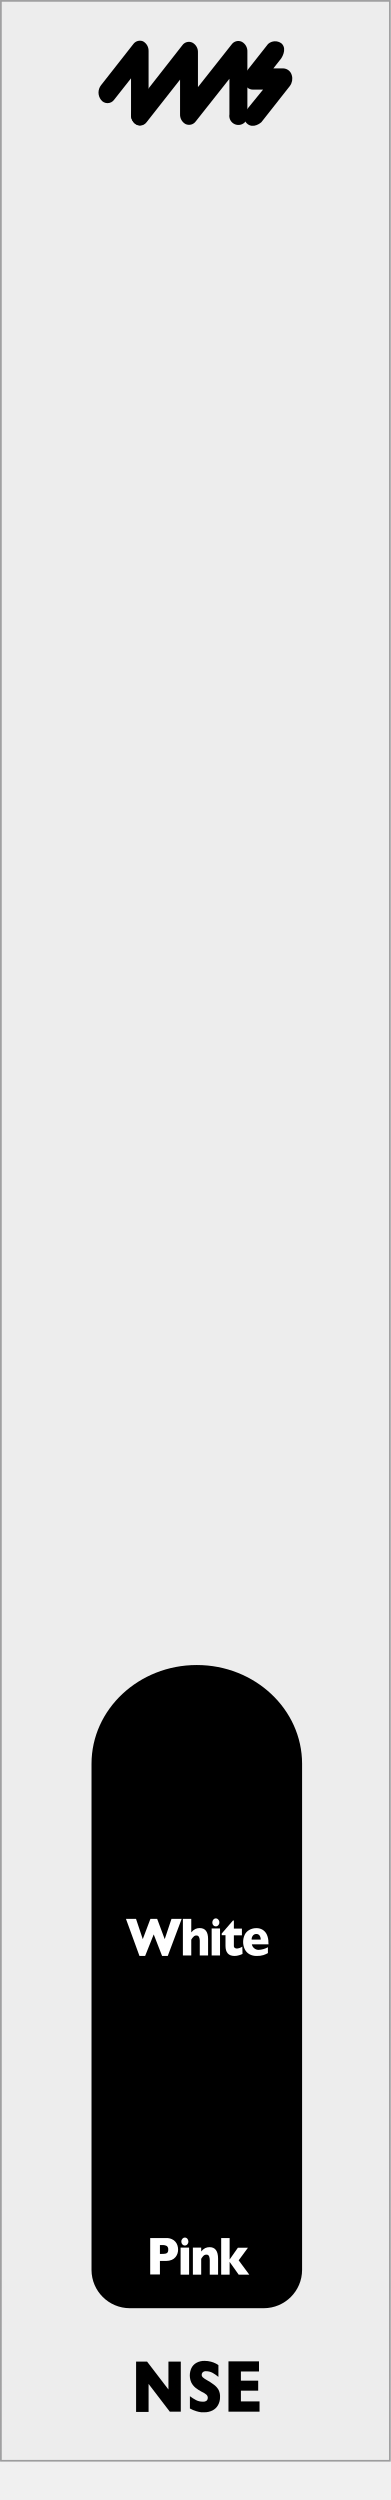
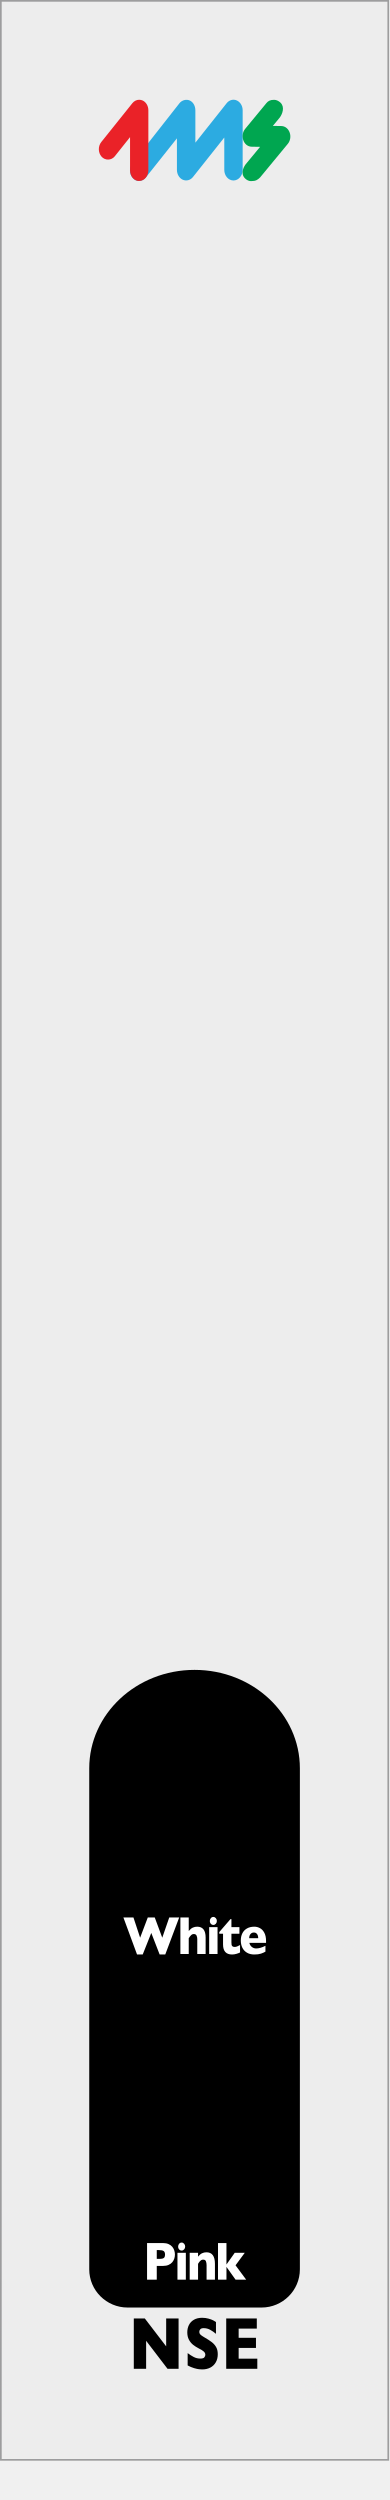
- <svg xmlns="http://www.w3.org/2000/svg" width="20.41mm" height="130.6mm" viewBox="0 0 57.85 370.19">
+ <svg xmlns="http://www.w3.org/2000/svg" width="20.32mm" height="130.55mm" viewBox="0 0 57.6 370.07" version="1.1" id="svg12">
+   <defs id="defs12" />
  <g id="faceplate">
-     <rect x="0.13" y="0.13" width="57.6" height="364.25" style="fill: #ededed;stroke: #9d9d9e;stroke-miterlimit: 10;stroke-width: 0.25px" />
-     <g>
-       <path d="M26.77,357.11H25.14L22,353v4.15H20.15v-7.45h1.63l3.16,4.13v-4.13h1.83Z" />
-       <path d="M32.58,354.94a2.34,2.34,0,0,1-.3,1.21,1.93,1.93,0,0,1-.82.78,2.56,2.56,0,0,1-1.2.27l-.46,0a4.1,4.1,0,0,1-.73-.16,4.72,4.72,0,0,1-.95-.4v-1.82a7.24,7.24,0,0,0,.91.58,2.09,2.09,0,0,0,1,.23.78.78,0,0,0,.61-.19.64.64,0,0,0,.13-.36.64.64,0,0,0-.23-.51,2.85,2.85,0,0,0-.7-.42,5.8,5.8,0,0,1-.88-.57,2.46,2.46,0,0,1-.62-.76,2.6,2.6,0,0,1,0-2.16,1.8,1.8,0,0,1,.74-.78,2.38,2.38,0,0,1,1.21-.29,3.58,3.58,0,0,1,.95.12,3.31,3.31,0,0,1,.71.27,2.33,2.33,0,0,1,.39.24v1.74a5.57,5.57,0,0,0-.83-.58,2,2,0,0,0-1-.26.67.67,0,0,0-.5.16.57.57,0,0,0-.15.4A.54.54,0,0,0,30,352a2.74,2.74,0,0,0,.55.39,9,9,0,0,1,1.13.73,2.47,2.47,0,0,1,.67.74A2.09,2.09,0,0,1,32.58,354.94Z" />
-       <path d="M38.43,357.11h-4.6v-7.45h4.52v1.5H35.67v1.36h2.56V354H35.67v1.59h2.76Z" />
+     <g id="g1">
+       <path id="rect1" style="fill:#ededed;stroke-width:0px" d="m 0.13,0.13 h 57.35 v 364 H 0.13 Z" />
+       <path d="M57.35.25v363.75H.25V.25h57.1M57.6,0H0v364.25h57.6V0h0Z" style="fill: #9d9d9e; stroke-width: 0px;" id="path1" />
    </g>
-     <path d="M44.73,261.18c0-8.08-7-14.63-15.59-14.63s-15.59,6.55-15.59,14.63v55.1h0v19.85a5.68,5.68,0,0,0,5.67,5.66H39.06a5.68,5.68,0,0,0,5.67-5.66V316.28h0Z" />
-     <g>
-       <path d="M26.9,284.14l-2.06,5.49H24l-1.24-3.19-1.27,3.19h-.84l-2-5.49h1.49l1,3,1.13-3h1l1.12,3,1-3Z" style="fill: #fff" />
-       <path d="M30.81,289.56H29.58v-2.2a1.27,1.27,0,0,0-.11-.52.39.39,0,0,0-.4-.24.54.54,0,0,0-.41.18,1.76,1.76,0,0,0-.34.44v2.34H27.08v-5.42h1.24v2a1.77,1.77,0,0,1,.6-.5,1.53,1.53,0,0,1,.64-.14c.83,0,1.25.54,1.25,1.61Z" style="fill: #fff" />
-       <path d="M32.58,289.56H31.34v-4h1.24Zm-.1-4.9a.57.57,0,0,1-.16.42.44.44,0,0,1-.36.17.5.5,0,0,1-.27-.07.67.67,0,0,1-.19-.22.73.73,0,0,1-.06-.3.59.59,0,0,1,.15-.41.46.46,0,0,1,.37-.18.45.45,0,0,1,.36.18A.56.56,0,0,1,32.48,284.66Z" style="fill: #fff" />
-       <path d="M35.91,289.33a2.58,2.58,0,0,1-.53.2,2.19,2.19,0,0,1-.65.1c-.89,0-1.34-.5-1.34-1.49v-1.58h-.56v-.25l1.66-1.92h.14v1.19h1.19v1H34.63v1.27a1.73,1.73,0,0,0,0,.36.36.36,0,0,0,.13.23.55.55,0,0,0,.34.09,1.64,1.64,0,0,0,.78-.28Z" style="fill: #fff" />
-       <path d="M39.76,287.91H37.29a1,1,0,0,0,.36.59,1,1,0,0,0,.64.23,3.06,3.06,0,0,0,1.38-.39v.87a4.18,4.18,0,0,1-.66.29,3,3,0,0,1-1,.13,2.11,2.11,0,0,1-1.1-.27,1.7,1.7,0,0,1-.68-.75,2.53,2.53,0,0,1,0-2.11,1.58,1.58,0,0,1,.68-.72,2.11,2.11,0,0,1,1.1-.27,1.75,1.75,0,0,1,.82.21,1.65,1.65,0,0,1,.65.68,2.61,2.61,0,0,1,.26,1.23Zm-1.16-.7a1,1,0,0,0-.17-.61.55.55,0,0,0-.48-.22.6.6,0,0,0-.5.23.88.88,0,0,0-.19.6Z" style="fill: #fff" />
+     <path d="M44.39,261.76c0-8.05-6.98-14.57-15.59-14.57s-15.59,6.53-15.59,14.57v54.4s0,0,0,0v19.77c0,3.11,2.55,5.65,5.67,5.65h19.84c3.12,0,5.67-2.54,5.67-5.65v-19.77s0,0,0,0v-54.39Z" style="fill: #000; stroke-width: 0px;" id="path2" />
+     <g id="text">
+       <path d="m 29.192,317.524 h -1.809 l -3.497,-3.755 v 3.755 h -2.014 v -6.741 h 1.804 l 3.487,3.735 v -3.735 h 2.028 z m 6.406,-1.96 q 0,0.632 -0.326,1.094 -0.321,0.462 -0.9,0.71 -0.579,0.243 -1.328,0.243 -0.209,0 -0.516,-0.029 -0.302,-0.024 -0.807,-0.146 -0.501,-0.122 -1.046,-0.36 v -1.654 q 0.511,0.316 1.002,0.525 0.496,0.209 1.06,0.209 0.52,0 0.671,-0.17 0.156,-0.175 0.156,-0.326 0,-0.272 -0.263,-0.457 -0.263,-0.19 -0.764,-0.389 -0.554,-0.233 -0.973,-0.506 -0.418,-0.277 -0.686,-0.691 -0.263,-0.413 -0.263,-0.978 0,-0.545 0.268,-0.982 0.268,-0.443 0.817,-0.705 0.55,-0.263 1.342,-0.263 0.564,0 1.041,0.112 0.482,0.107 0.793,0.243 0.311,0.136 0.428,0.214 v 1.581 q -0.413,-0.297 -0.924,-0.53 -0.506,-0.233 -1.085,-0.233 -0.379,0 -0.55,0.146 -0.17,0.146 -0.17,0.36 0,0.199 0.17,0.345 0.17,0.146 0.608,0.355 0.778,0.365 1.245,0.657 0.467,0.292 0.73,0.676 0.268,0.379 0.268,0.948 z m 6.464,1.96 H 36.979 v -6.741 h 5 v 1.352 h -2.967 v 1.235 h 2.831 v 1.357 h -2.831 v 1.44 h 3.05 z" id="text2" style="font-weight:700;font-size:9.961px;font-family:GillSans-Bold, 'Gill Sans';stroke-width:0.906" transform="scale(0.9055385,1.104315)" aria-label="NSE" />
+       <path d="M 9.449,-5.414 7.105,0.07 H 6.16 L 4.754,-3.121 3.312,0.07 H 2.359 L 0.062,-5.414 h 1.691 l 1.125,3 1.289,-3 h 1.168 l 1.266,3 1.176,-3 z M 13.895,0 h -1.406 v -2.062 q 0,-0.023 0,-0.043 0.004,-0.023 0.004,-0.094 0,-0.285 -0.121,-0.523 -0.121,-0.238 -0.461,-0.238 -0.266,0 -0.469,0.18 -0.203,0.176 -0.387,0.445 V 0 H 9.649 V -5.414 H 11.055 V -3.406 q 0.348,-0.371 0.688,-0.504 0.34,-0.137 0.723,-0.137 1.43,0 1.43,1.605 z m 1.891,-4.895 q 0,0.246 -0.176,0.418 -0.176,0.172 -0.418,0.172 -0.164,0 -0.301,-0.078 -0.133,-0.078 -0.211,-0.211 -0.078,-0.137 -0.078,-0.301 0,-0.242 0.172,-0.418 0.172,-0.176 0.418,-0.176 0.242,0 0.418,0.176 0.176,0.176 0.176,0.418 z M 15.899,0 h -1.41 v -3.977 h 1.41 z m 3.785,-0.23 q -0.219,0.105 -0.605,0.203 -0.383,0.098 -0.734,0.098 -1.52,0 -1.52,-1.484 V -3 h -0.637 v -0.246 l 1.887,-1.922 h 0.16 v 1.191 h 1.344 V -3 h -1.344 v 1.273 q 0,0.223 0.027,0.359 0.027,0.137 0.152,0.23 0.129,0.09 0.387,0.09 0.336,0 0.883,-0.281 z m 4.375,-1.418 h -2.801 q 0.082,0.363 0.402,0.594 0.32,0.23 0.727,0.23 0.711,0 1.57,-0.398 v 0.871 q -0.309,0.16 -0.75,0.293 -0.438,0.129 -1.117,0.129 -0.734,0 -1.25,-0.273 -0.516,-0.273 -0.773,-0.742 -0.254,-0.469 -0.254,-1.062 0,-0.586 0.254,-1.047 0.258,-0.465 0.773,-0.727 0.516,-0.266 1.25,-0.266 0.484,0 0.934,0.211 0.453,0.207 0.742,0.684 0.293,0.473 0.293,1.223 z M 22.74,-2.344 q 0,-0.383 -0.191,-0.609 -0.188,-0.23 -0.543,-0.23 -0.352,0 -0.57,0.234 -0.215,0.23 -0.215,0.605 z" id="text3" style="font-weight:700;font-size:8px;font-family:GillSans-Bold, 'Gill Sans';letter-spacing:-0.04em;fill:#ffffff" transform="translate(18.21 289.25) scale(.88 1)" aria-label="White" />
+       <path d="m 5.367,-3.711 q 0,0.301 -0.105,0.59 -0.102,0.285 -0.332,0.535 -0.23,0.246 -0.625,0.402 Q 3.914,-2.031 3.383,-2.031 H 2.312 V 0 H 0.68 v -5.414 h 2.703 q 0.531,0 0.922,0.156 0.395,0.156 0.625,0.406 0.23,0.25 0.332,0.543 0.105,0.293 0.105,0.598 z m -1.664,0.008 q 0,-0.387 -0.23,-0.527 Q 3.246,-4.375 2.656,-4.375 H 2.312 v 1.305 h 0.352 q 0.406,0 0.625,-0.051 0.219,-0.051 0.316,-0.188 0.098,-0.137 0.098,-0.395 z m 3.387,-1.191 q 0,0.246 -0.176,0.418 -0.176,0.172 -0.418,0.172 -0.164,0 -0.301,-0.078 -0.133,-0.078 -0.211,-0.211 -0.078,-0.137 -0.078,-0.301 0,-0.242 0.172,-0.418 0.172,-0.176 0.418,-0.176 0.242,0 0.418,0.176 0.176,0.176 0.176,0.418 z M 7.203,0 H 5.793 v -3.977 h 1.41 z m 4.895,0 h -1.406 v -2.145 q 0,-0.328 -0.109,-0.57 -0.105,-0.246 -0.469,-0.246 -0.172,0 -0.305,0.066 -0.129,0.062 -0.234,0.164 -0.102,0.102 -0.172,0.195 -0.07,0.094 -0.145,0.199 V 0 h -1.406 v -3.977 h 1.406 V -3.406 q 0.332,-0.355 0.664,-0.496 0.336,-0.145 0.746,-0.145 1.43,0 1.43,1.711 z m 5.25,0 H 15.563 L 14.036,-1.887 V 0 h -1.422 v -5.414 h 1.422 v 3.176 l 1.395,-1.738 h 1.688 l -1.555,1.855 z" id="text4" style="font-weight:700;font-size:8px;font-family:GillSans-Bold, 'Gill Sans';letter-spacing:-0.04em;fill:#ffffff" transform="translate(21.17 337.45) scale(.88 1)" aria-label="Pink" />
    </g>
-     <g>
-       <path d="M26.37,333.11a1.9,1.9,0,0,1-.09.58,1.61,1.61,0,0,1-.3.54,1.41,1.41,0,0,1-.54.4,2.07,2.07,0,0,1-.82.16h-.94v2H22.24V331.4h2.38a1.91,1.91,0,0,1,.82.16,1.41,1.41,0,0,1,.54.4,1.56,1.56,0,0,1,.3.55A2,2,0,0,1,26.37,333.11Zm-1.46,0a.61.61,0,0,0-.21-.53,1.35,1.35,0,0,0-.72-.14h-.3v1.31H24a2.51,2.51,0,0,0,.55-.05.49.49,0,0,0,.28-.19A.72.72,0,0,0,24.91,333.11Z" style="fill: #fff" />
-       <path d="M28,336.82H26.74v-4H28Zm-.1-4.9a.63.63,0,0,1-.16.42.48.48,0,0,1-.37.17.42.42,0,0,1-.26-.08.55.55,0,0,1-.19-.21.73.73,0,0,1-.07-.3.6.6,0,0,1,.16-.42.48.48,0,0,1,.36-.17.48.48,0,0,1,.37.17A.65.65,0,0,1,27.89,331.92Z" style="fill: #fff" />
-       <path d="M32.29,336.82H31.06v-2.15a1.61,1.61,0,0,0-.1-.57.39.39,0,0,0-.41-.24.6.6,0,0,0-.27.06.68.68,0,0,0-.21.17,1.25,1.25,0,0,0-.15.19l-.13.2v2.34H28.56v-4h1.23v.57a1.87,1.87,0,0,1,.59-.5,1.55,1.55,0,0,1,.65-.14q1.26,0,1.26,1.71Z" style="fill: #fff" />
-       <path d="M36.91,336.82H35.34L34,334.93v1.89H32.75V331.4H34v3.18l1.22-1.74h1.49l-1.37,1.86Z" style="fill: #fff" />
-     </g>
-     <g>
-       <path d="M34.54,6.76l-5.53,7v-6a1.27,1.27,0,0,0-.64-1.17.89.89,0,0,0-1.13.29L20,16.13a1.49,1.49,0,0,0,0,1.79.9.9,0,0,0,1.46,0l5.5-7v6a1.29,1.29,0,0,0,.64,1.18.92.92,0,0,0,1.14-.3l5.53-7v6.15a1.05,1.05,0,1,0,2.06,0V7.64a1.28,1.28,0,0,0-.65-1.18A.91.91,0,0,0,34.54,6.76Z" style="stroke: #000;stroke-width: 0.6px" />
-       <path d="M20,6.68l-4.81,6.13a1.47,1.47,0,0,0,0,1.79.9.9,0,0,0,1.46,0l3.05-3.87V17a1.17,1.17,0,0,0,1,1.26,1.17,1.17,0,0,0,1-1.26V7.56a1.29,1.29,0,0,0-.65-1.17A.91.91,0,0,0,20,6.68Z" style="stroke: #000;stroke-width: 0.6px" />
-       <path d="M42.91,11.2a1.05,1.05,0,0,0-.95-.77h-2.1l1.53-1.95s.8-1.17.1-1.82a1.27,1.27,0,0,0-1.58.06l-3.23,4.1a1.45,1.45,0,0,0-.2,1.37,1,1,0,0,0,1,.78h2.1L37,16.14s-1,1.13-.27,1.89,1.75-.14,1.75-.14l4.18-5.31A1.5,1.5,0,0,0,42.91,11.2Z" style="stroke: #000;stroke-width: 0.6px" />
+     <g id="g6" transform="translate(0,8.606971)">
+       <path d="m 20.6,18.19 c -0.37,0 -0.71,-0.17 -0.97,-0.47 -0.51,-0.6 -0.52,-1.54 -0.04,-2.16 l 6.97,-8.88 c 0.38,-0.48 1.05,-0.65 1.57,-0.39 0.5,0.25 0.79,0.82 0.79,1.45 v 4.77 l 4.64,-5.85 c 0.38,-0.48 1.01,-0.64 1.53,-0.38 0.5,0.25 0.83,0.81 0.83,1.44 v 8.82 c 0,0.86 -0.61,1.57 -1.36,1.57 -0.75,0 -1.36,-0.7 -1.36,-1.57 v -4.79 l -4.64,5.85 c -0.38,0.48 -1.01,0.64 -1.54,0.38 -0.5,-0.24 -0.83,-0.81 -0.83,-1.44 v -4.67 l -4.61,5.8 c -0.26,0.32 -0.62,0.51 -1,0.51 v 0 z" style="fill:#2cabe1;stroke-width:0px" id="path4" />
+       <path d="m 20.6,18.19 c -0.75,0 -1.35,-0.7 -1.35,-1.57 v -4.93 l -2.26,2.84 c -0.5,0.63 -1.44,0.65 -1.97,0.04 -0.51,-0.6 -0.52,-1.53 -0.03,-2.15 L 19.6,6.66 c 0.26,-0.32 0.63,-0.5 1,-0.5 0.18,0 0.37,0.04 0.54,0.12 0.5,0.25 0.82,0.81 0.82,1.44 v 8.89 c 0,0.86 -0.61,1.57 -1.36,1.57 v 0 z" style="fill:#ea2228;stroke-width:0px" id="path5" />
+       <path d="m 37.2,18.21 v 0 c -0.35,0 -0.68,-0.15 -0.94,-0.42 -0.76,-0.78 -0.14,-1.84 0.29,-2.3 L 38.5,13.13 37.24,13.11 C 36.68,13.1 36.2,12.71 36,12.11 35.81,11.55 35.93,10.9 36.29,10.47 L 39.45,6.64 C 39.68,6.36 40,6.16 40.58,6.17 c 0.33,0 0.67,0.17 0.92,0.4 0.71,0.66 0.29,1.7 -0.07,2.2 l -1.04,1.26 1.26,0.02 c 0.56,0.01 1.04,0.4 1.24,1 0.19,0.56 0.07,1.21 -0.29,1.64 l -4.1,4.97 c -0.35,0.35 -0.65,0.55 -1.3,0.54 v 0 z" style="fill:#00a650;stroke-width:0px" id="path6" />
    </g>
  </g>
-   <g />
+   <g id="g2" />
</svg>
